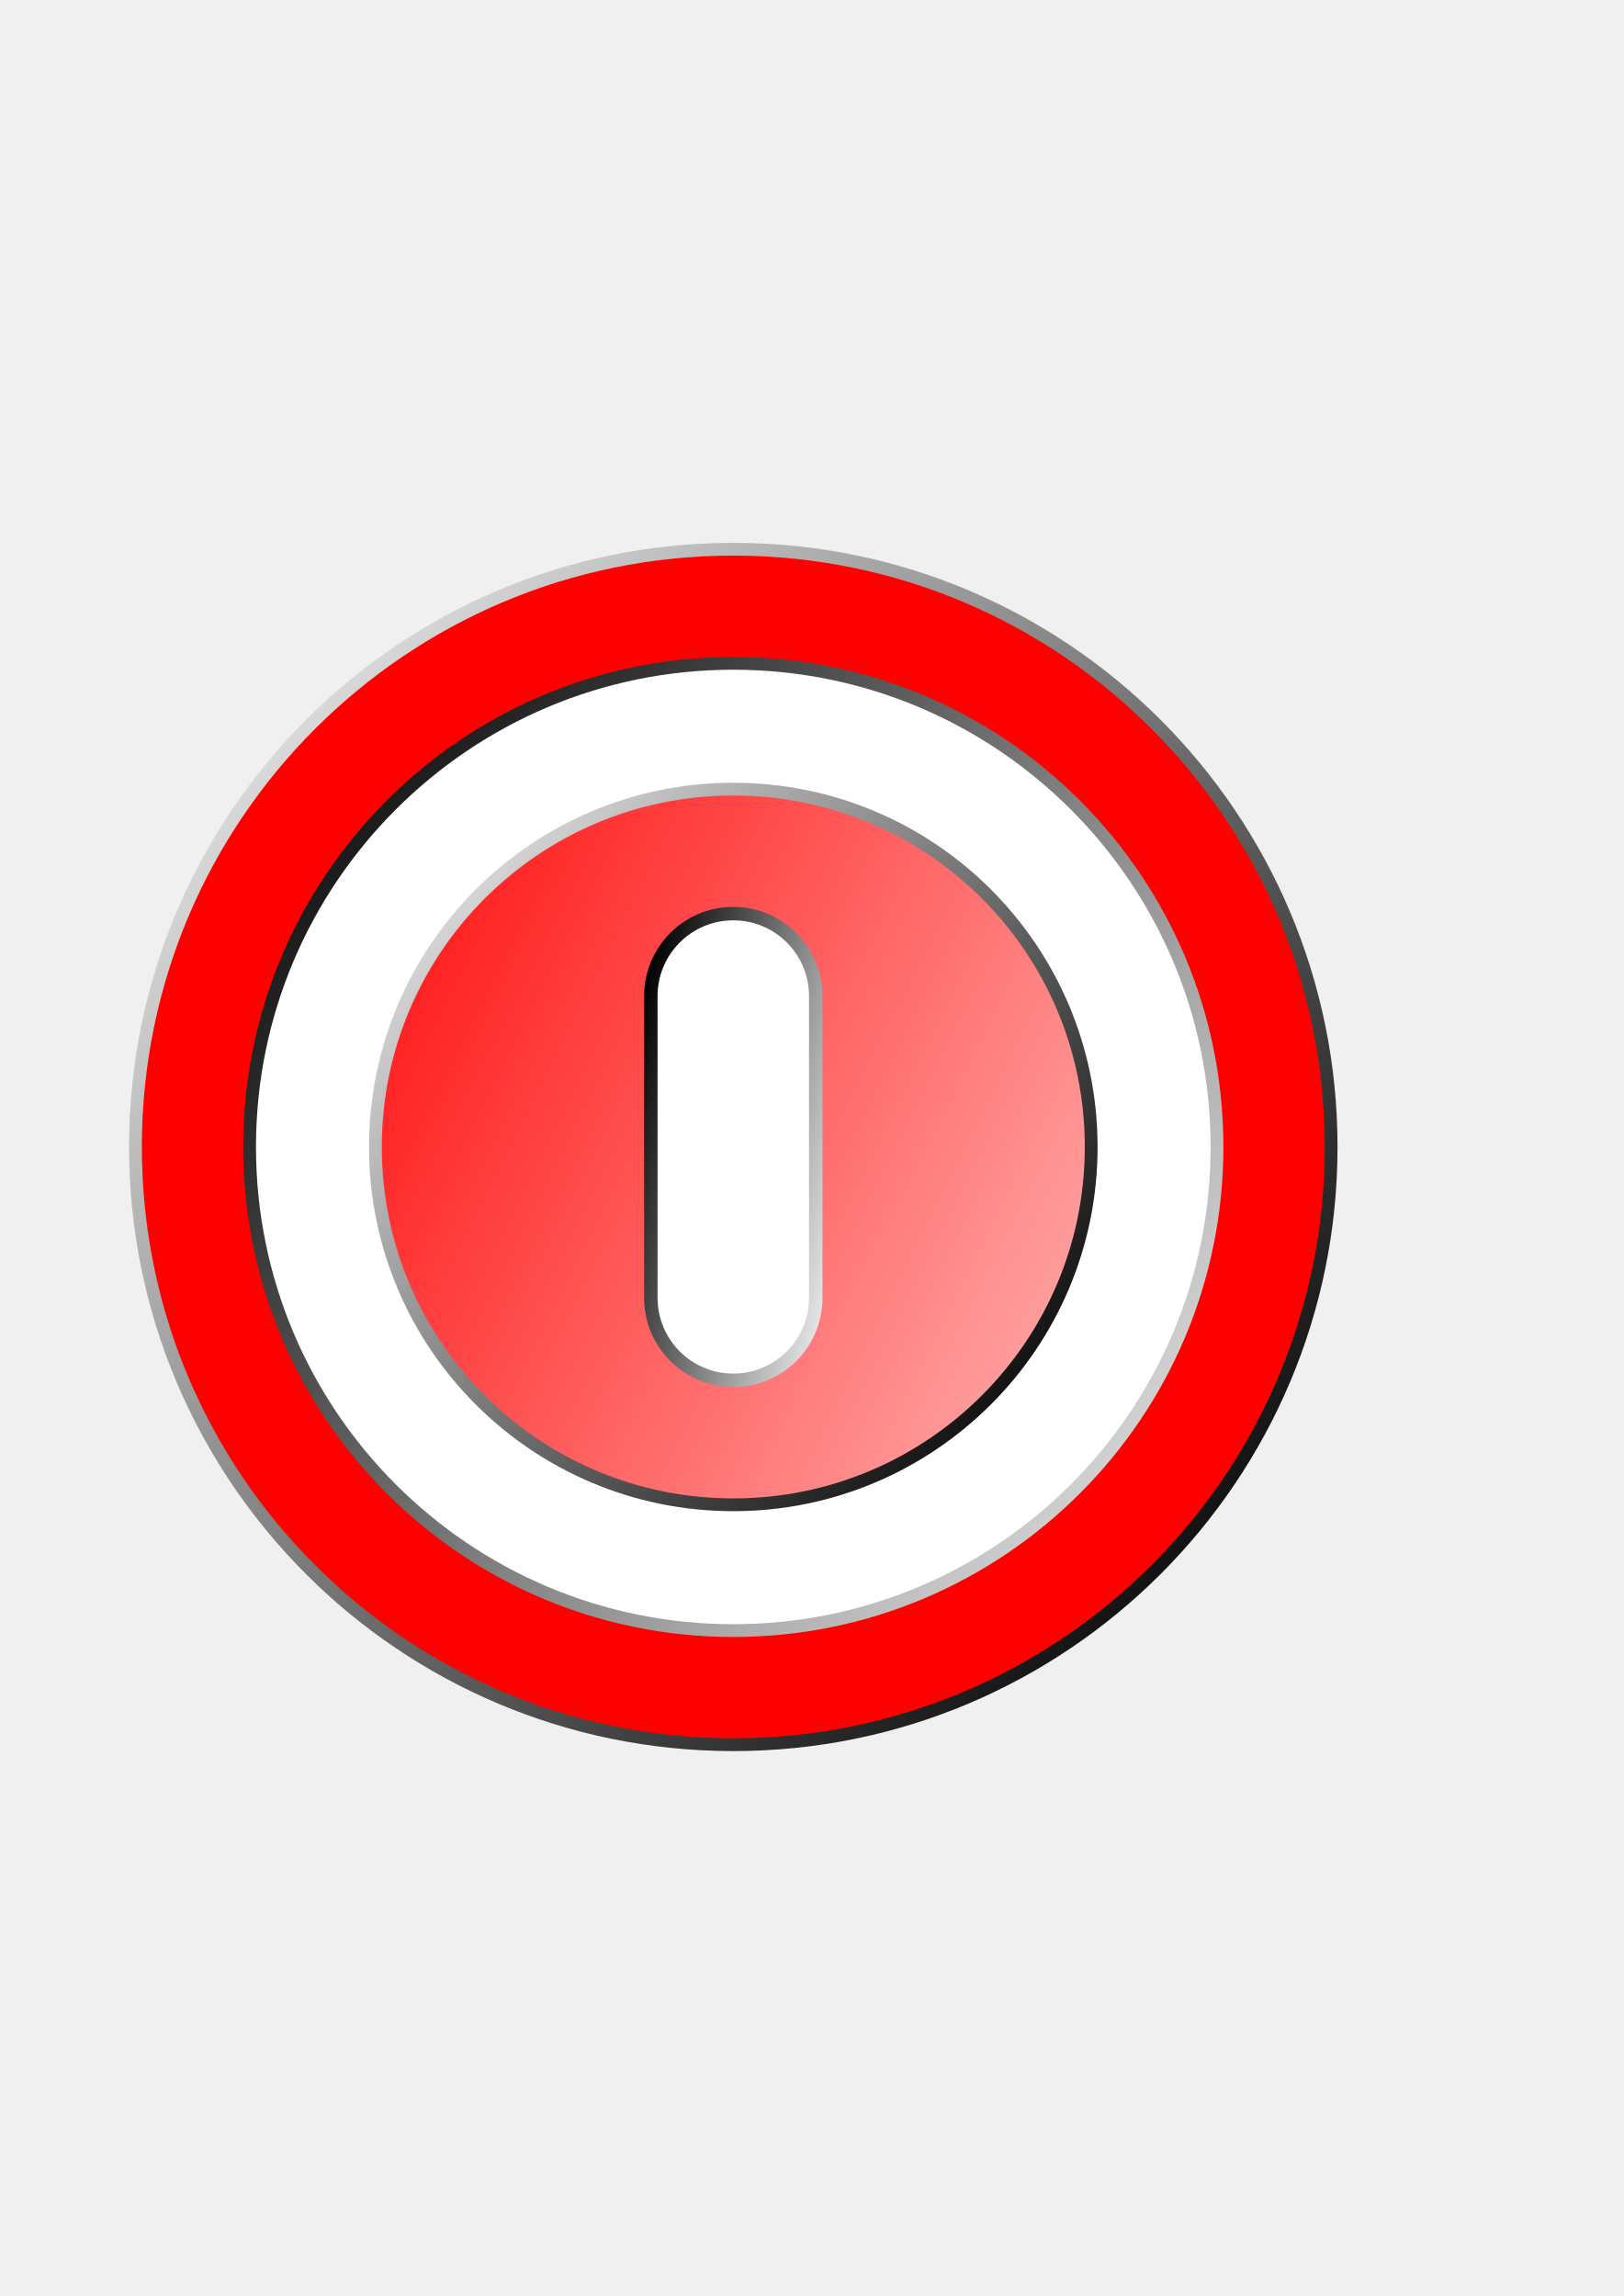
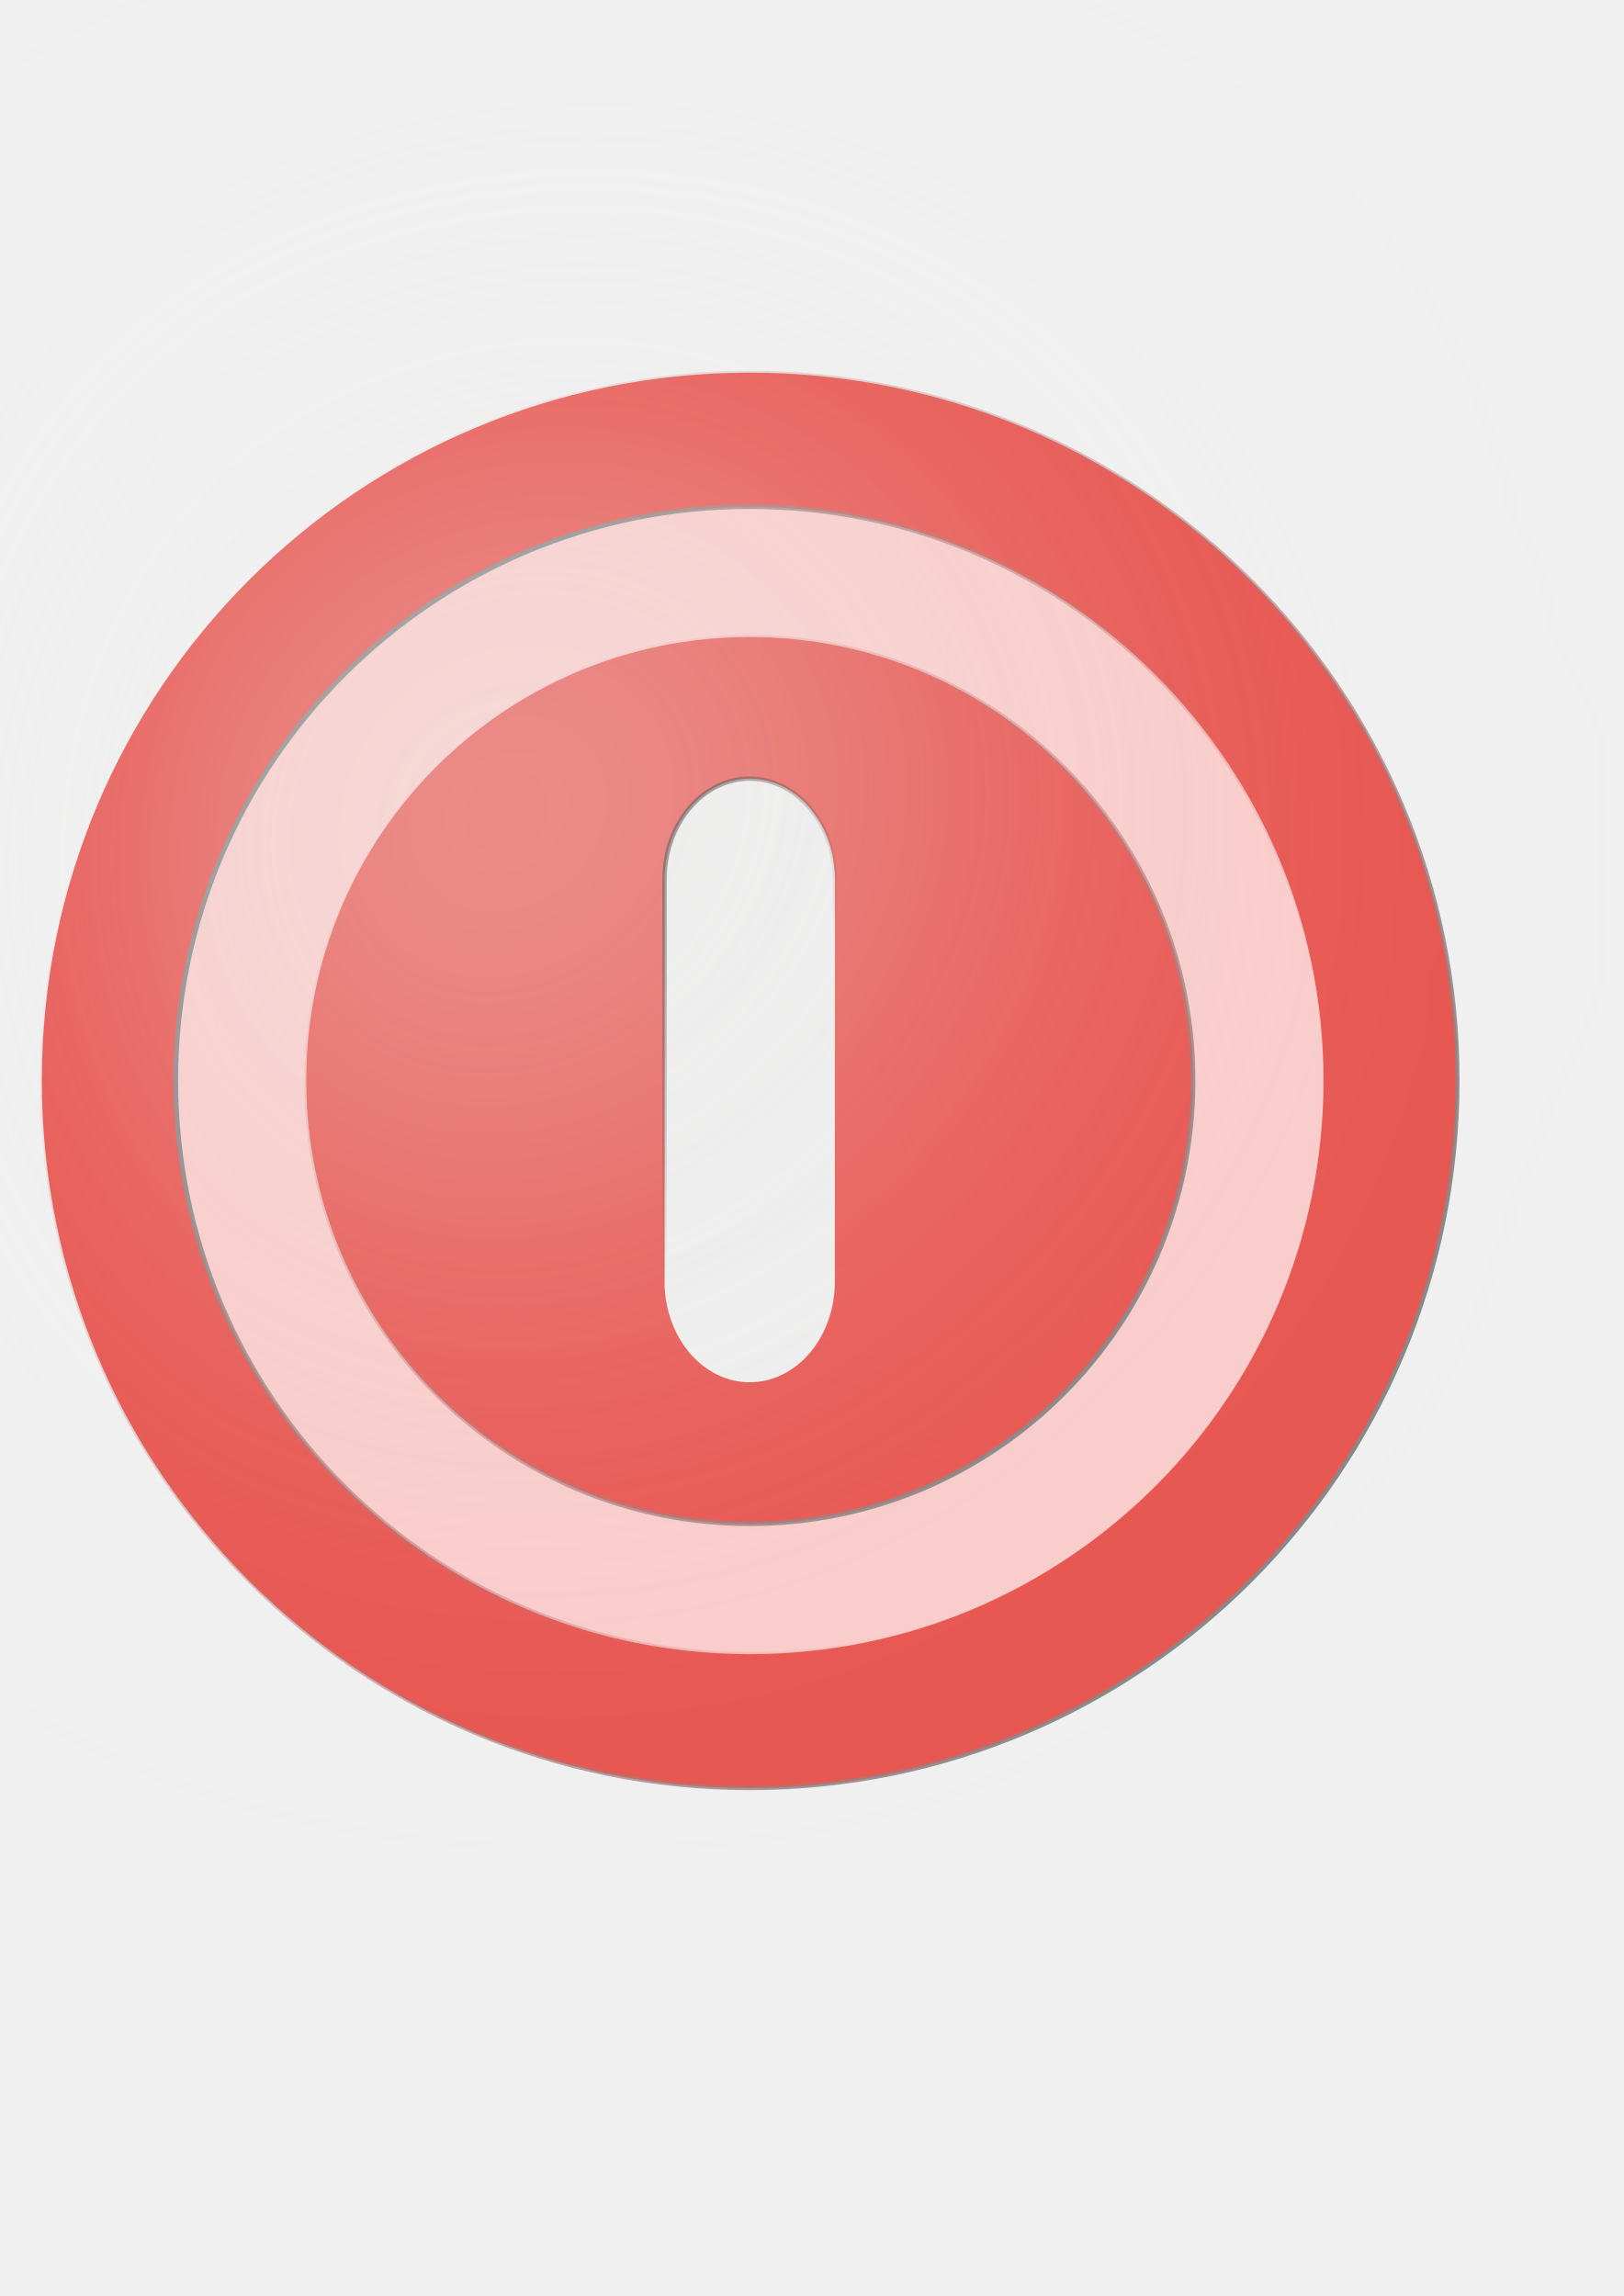
- <svg xmlns="http://www.w3.org/2000/svg" xmlns:xlink="http://www.w3.org/1999/xlink" id="svg1" width="210mm" height="297mm">
-   <defs id="defs3">
-     <linearGradient id="linearGradient10097">
-       <stop style="stop-color:#ff0000;stop-opacity:1;" offset="0" id="stop10098" />
-       <stop style="stop-color:#ffffff;stop-opacity:1;" offset="1" id="stop10099" />
+ <svg xmlns="http://www.w3.org/2000/svg" xmlns:xlink="http://www.w3.org/1999/xlink" width="744.094" height="1052.362" id="svg2">
+   <defs id="defs4">
+     <linearGradient id="linearGradient3382">
+       <stop style="stop-color:#888888;stop-opacity:1;" offset="0" id="stop3384" />
+       <stop style="stop-color:#e85752;stop-opacity:0;" offset="1" id="stop3386" />
    </linearGradient>
-     <linearGradient id="linearGradient1530">
-       <stop style="stop-color:#000000;stop-opacity:1;" offset="0" id="stop1531" />
-       <stop style="stop-color:#ffffff;stop-opacity:1;" offset="1" id="stop1532" />
+     <linearGradient id="linearGradient3374">
+       <stop style="stop-color:#888888;stop-opacity:1;" offset="0" id="stop3376" />
+       <stop style="stop-color:#e85752;stop-opacity:0;" offset="1" id="stop3378" />
    </linearGradient>
-     <linearGradient xlink:href="#linearGradient1530" id="linearGradient1533" x1="0.956" y1="0.912" x2="-0.066" y2="0.029" />
-     <linearGradient xlink:href="#linearGradient1530" id="linearGradient2780" x1="0.007" y1="0.066" x2="1.146" y2="0.912" />
-     <linearGradient xlink:href="#linearGradient1530" id="linearGradient6509" x1="0.035" y1="0.029" x2="1.246" y2="0.809" />
-     <linearGradient xlink:href="#linearGradient1530" id="linearGradient7131" x1="0.927" y1="0.919" x2="-0.022" y2="0.037" />
-     <linearGradient xlink:href="#linearGradient10097" id="linearGradient10101" x1="-0.147" y1="0.055" x2="1.705" y2="0.984" />
+     <linearGradient id="linearGradient3366">
+       <stop style="stop-color:#323232;stop-opacity:1" offset="0" id="stop3368" />
+       <stop style="stop-color:#000000;stop-opacity:0;" offset="1" id="stop3370" />
+     </linearGradient>
+     <linearGradient id="linearGradient3239">
+       <stop style="stop-color:#eeeeec;stop-opacity:1;" offset="0" id="stop3241" />
+       <stop id="stop3339" offset="0.5" style="stop-color:#eeeeec;stop-opacity:0.498;" />
+       <stop style="stop-color:#eeeeec;stop-opacity:0;" offset="1" id="stop3243" />
+     </linearGradient>
+     <linearGradient xlink:href="#linearGradient3239" id="linearGradient3245" x1="-3.857" y1="182.362" x2="406.714" y2="553.791" gradientUnits="userSpaceOnUse" />
+     <linearGradient xlink:href="#linearGradient3374" id="linearGradient3364" x1="133.726" y1="357.067" x2="488.38" y2="573.138" gradientUnits="userSpaceOnUse" />
+     <linearGradient xlink:href="#linearGradient3366" id="linearGradient3372" x1="243.126" y1="354.386" x2="385.088" y2="422.362" gradientUnits="userSpaceOnUse" gradientTransform="translate(5.0386348e-7,7.8834291e-6)" />
+     <linearGradient xlink:href="#linearGradient3374" id="linearGradient3380" x1="806.875" y1="809.944" x2="248.51" y2="281.996" gradientUnits="userSpaceOnUse" />
+     <linearGradient xlink:href="#linearGradient3382" id="linearGradient3388" x1="793.167" y1="788.037" x2="202.37" y2="361.151" gradientUnits="userSpaceOnUse" />
+     <filter x="-0.585" width="2.169" y="-0.616" height="2.232" id="filter3231">
+       <feGaussianBlur stdDeviation="123" id="feGaussianBlur3233" />
+     </filter>
  </defs>
-   <path style="fill:#ff0000;fill-opacity:1;fill-rule:evenodd;stroke:url(#linearGradient7131);stroke-width:6.25;stroke-linecap:butt;stroke-linejoin:miter;stroke-miterlimit:4;stroke-opacity:1;" id="path908" d="M 722.663 538.437 A 292.232 292.232 0 1 0 138.198,538.437 A 292.232 292.232 0 1 0 722.663 538.437 z" transform="translate(-71.97835,22.31325)" />
-   <path style="fill:#ffffff;fill-opacity:1;fill-rule:evenodd;stroke:url(#linearGradient2780);stroke-width:7.725;stroke-linecap:butt;stroke-linejoin:miter;stroke-miterlimit:4;stroke-opacity:1;" id="path2158" d="M 722.663 538.437 A 292.232 292.232 0 1 0 138.198,538.437 A 292.232 292.232 0 1 0 722.663 538.437 z" transform="matrix(0.809106,0,0,0.809106,10.18825,125.0976)" />
-   <path style="fill:url(#linearGradient10101);fill-opacity:1;fill-rule:nonzero;stroke:url(#linearGradient1533);stroke-width:10.44;stroke-linecap:butt;stroke-linejoin:miter;stroke-miterlimit:4;stroke-opacity:1;" id="path3402" d="M 722.663 538.437 A 292.232 292.232 0 1 0 138.198,538.437 A 292.232 292.232 0 1 0 722.663 538.437 z" transform="matrix(0.598634,0,0,0.598634,100.7818,238.4235)" />
-   <rect style="fill:#ffffff;fill-opacity:1;fill-rule:evenodd;stroke:url(#linearGradient6509);stroke-width:6.58;stroke-linecap:butt;stroke-linejoin:miter;stroke-miterlimit:4;stroke-opacity:1;" id="rect5887" width="80.616" height="228.176" x="318.144" y="446.662" ry="40.308" rx="40.308" />
+   <g id="layer1">
+     <path style="opacity:1;fill:#e85752;fill-opacity:1;stroke:url(#linearGradient3388);stroke-width:2;stroke-linecap:square;stroke-linejoin:miter;stroke-miterlimit:4;stroke-dasharray:none;stroke-opacity:1" id="path2178" d="M 874.286 568.076 A 370 370 0 1 1  134.286,568.076 A 370 370 0 1 1  874.286 568.076 z" transform="matrix(0.8767809,0,0,0.8767809,-98.57663,-2.859267)" />
+     <path style="opacity:1;fill:#f9ccca;fill-opacity:1;stroke:url(#linearGradient3364);stroke-width:2.086;stroke-linecap:square;stroke-linejoin:miter;stroke-miterlimit:4;stroke-dasharray:none;stroke-opacity:1" id="path2180" d="M 577.143 485.219 A 274.286 274.286 0 1 1  28.571,485.219 A 274.286 274.286 0 1 1  577.143 485.219 z" transform="matrix(0.9586806,0,0,0.9586806,53.22818,30.04898)" />
+     <path style="opacity:1;fill:#e85752;fill-opacity:1;stroke:url(#linearGradient3380);stroke-width:3.641;stroke-linecap:square;stroke-linejoin:miter;stroke-miterlimit:4;stroke-dasharray:none;stroke-opacity:1" id="path3155" d="M 874.286 568.076 A 370 370 0 1 1  134.286,568.076 A 370 370 0 1 1  874.286 568.076 z" transform="matrix(0.5492964,0,0,0.5492964,66.56913,183.177)" />
+     <rect style="opacity:1;fill:#eeeeee;fill-opacity:1;stroke:url(#linearGradient3372);stroke-width:2;stroke-linecap:square;stroke-linejoin:miter;stroke-miterlimit:4;stroke-dasharray:none;stroke-opacity:1" id="rect3157" width="78.034" height="276.667" x="304.554" y="356.886" ry="46.111" />
+     <path style="opacity:0.634;fill:url(#linearGradient3245);fill-opacity:1;stroke:#eeeeee;stroke-width:2;stroke-linecap:square;stroke-linejoin:miter;stroke-miterlimit:4;stroke-dasharray:none;stroke-opacity:1;filter:url(#filter3231)" id="path3221" d="M 434.286 350.934 A 251.429 238.571 0 1 1  -68.571,350.934 A 251.429 238.571 0 1 1  434.286 350.934 z" transform="matrix(0.8767809,0,0,0.8767809,126.1029,107.5274)" />
+   </g>
</svg>
